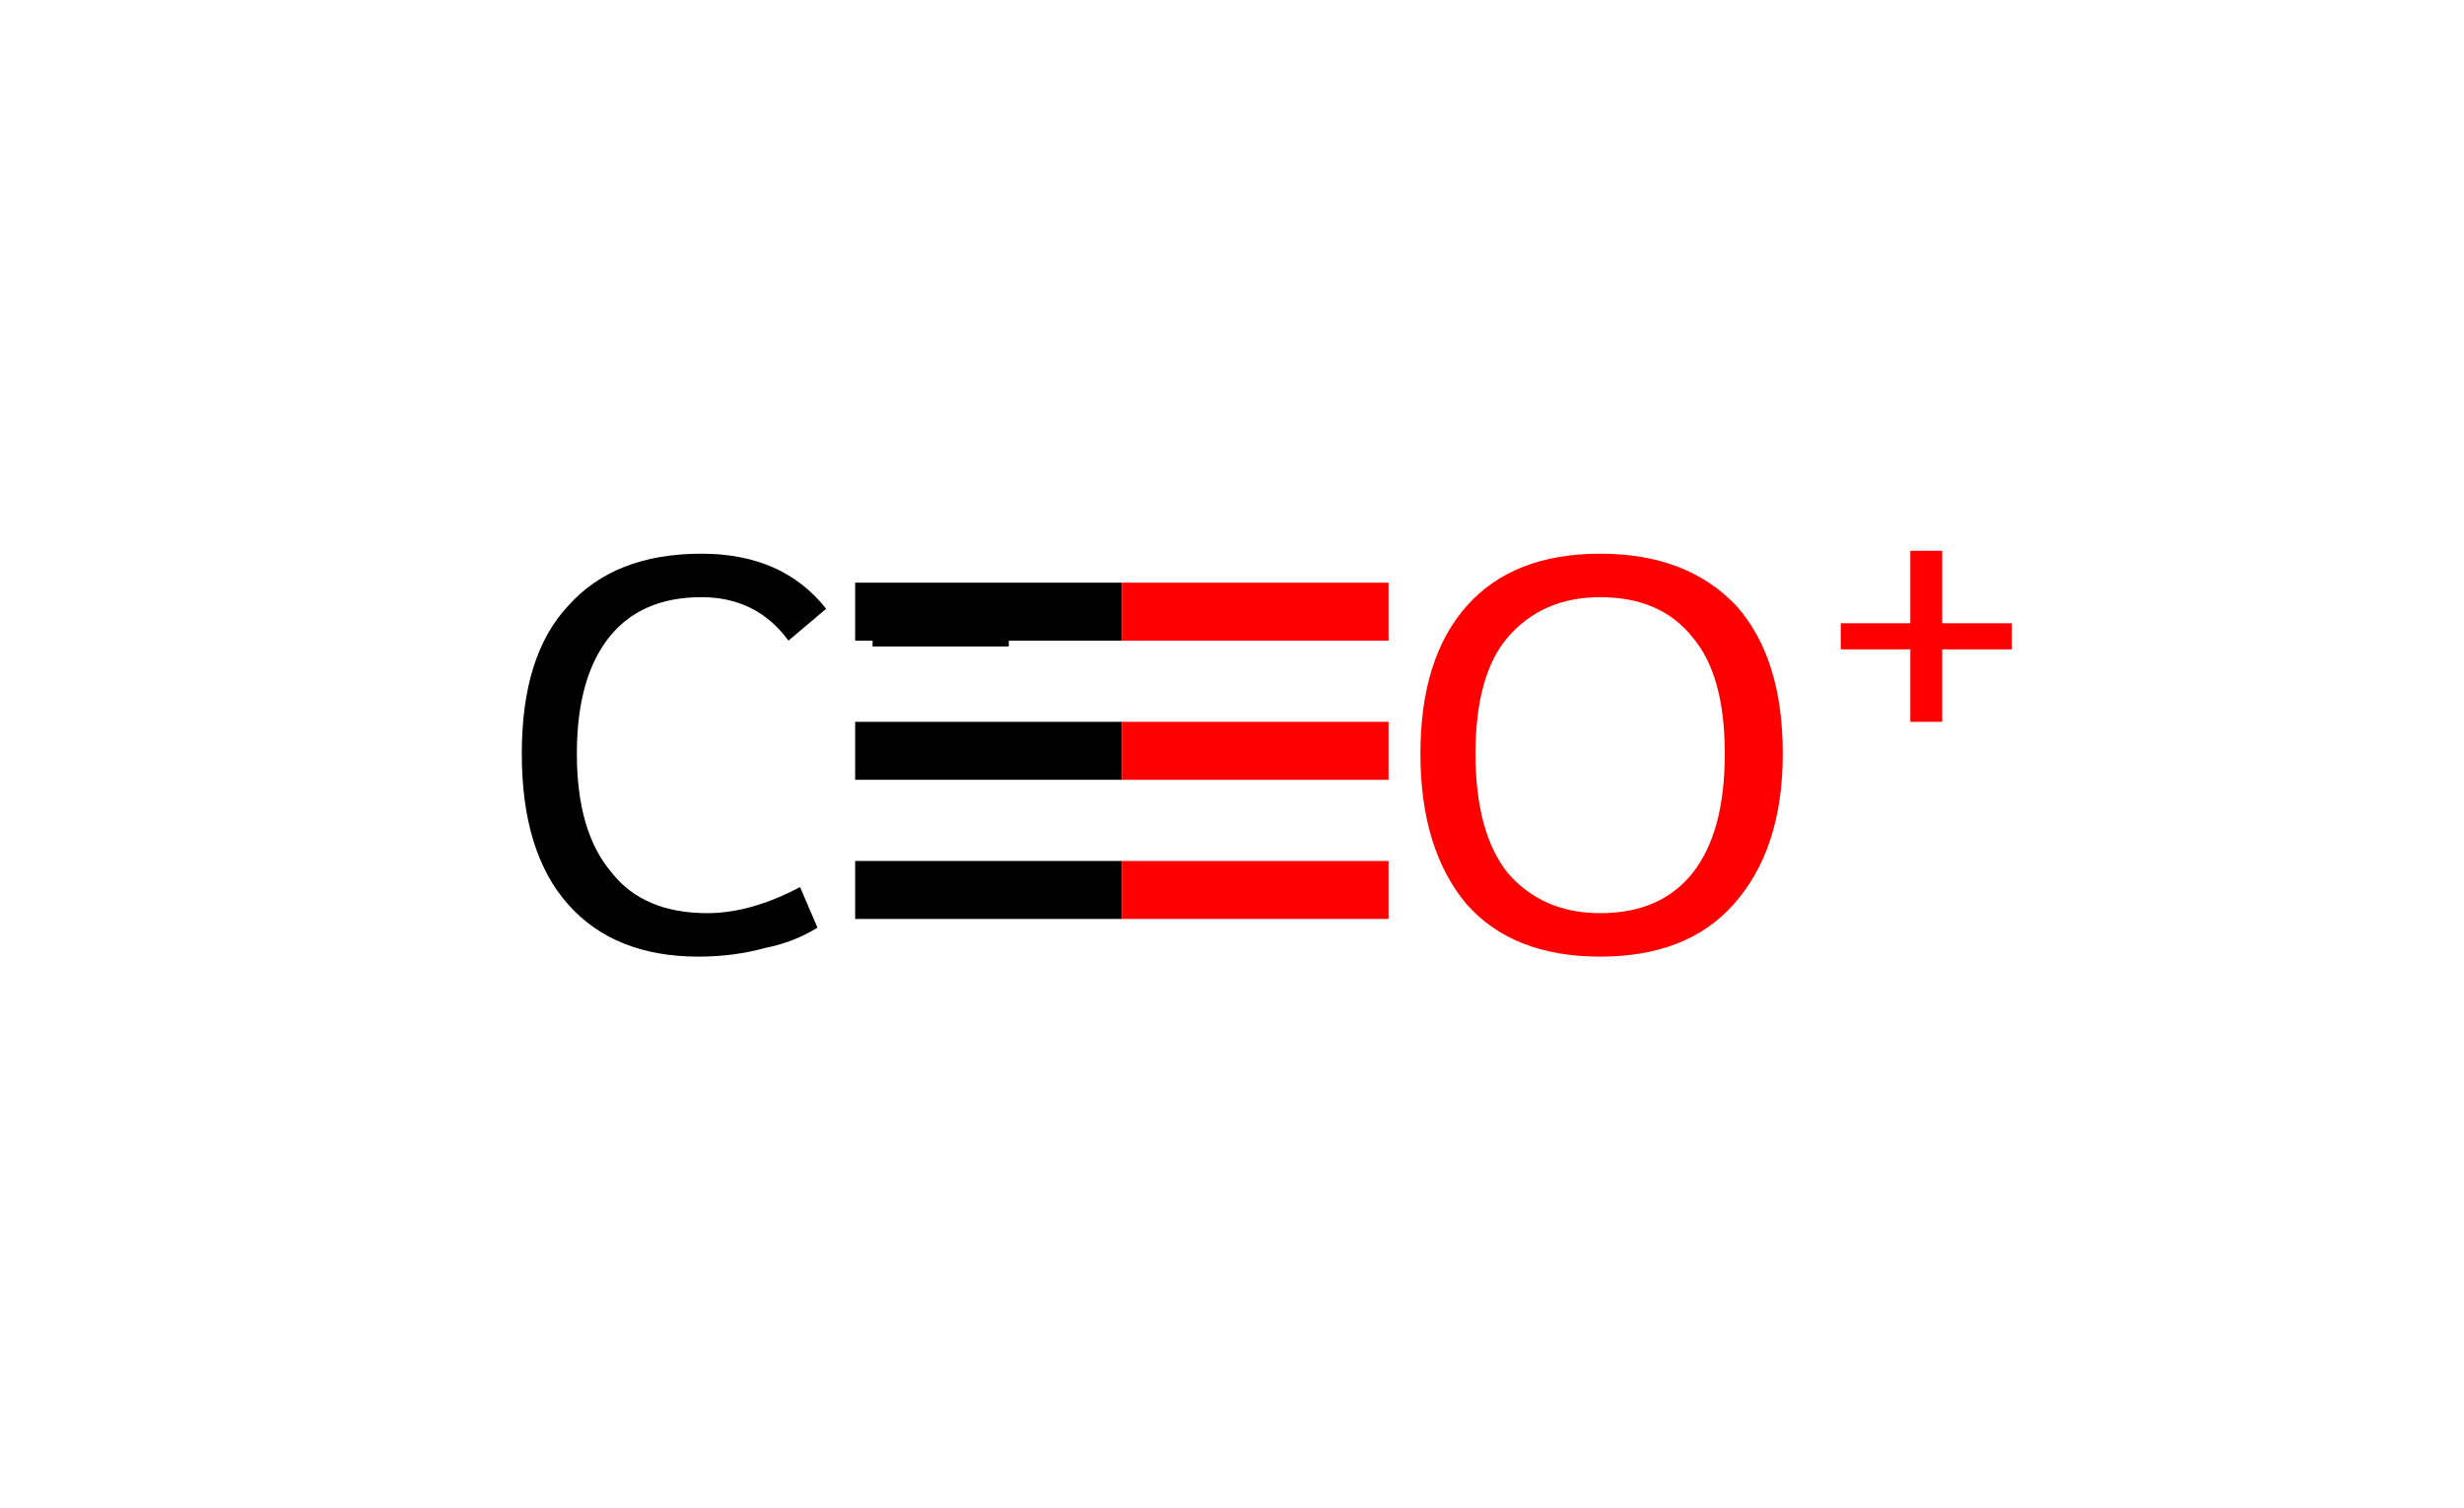
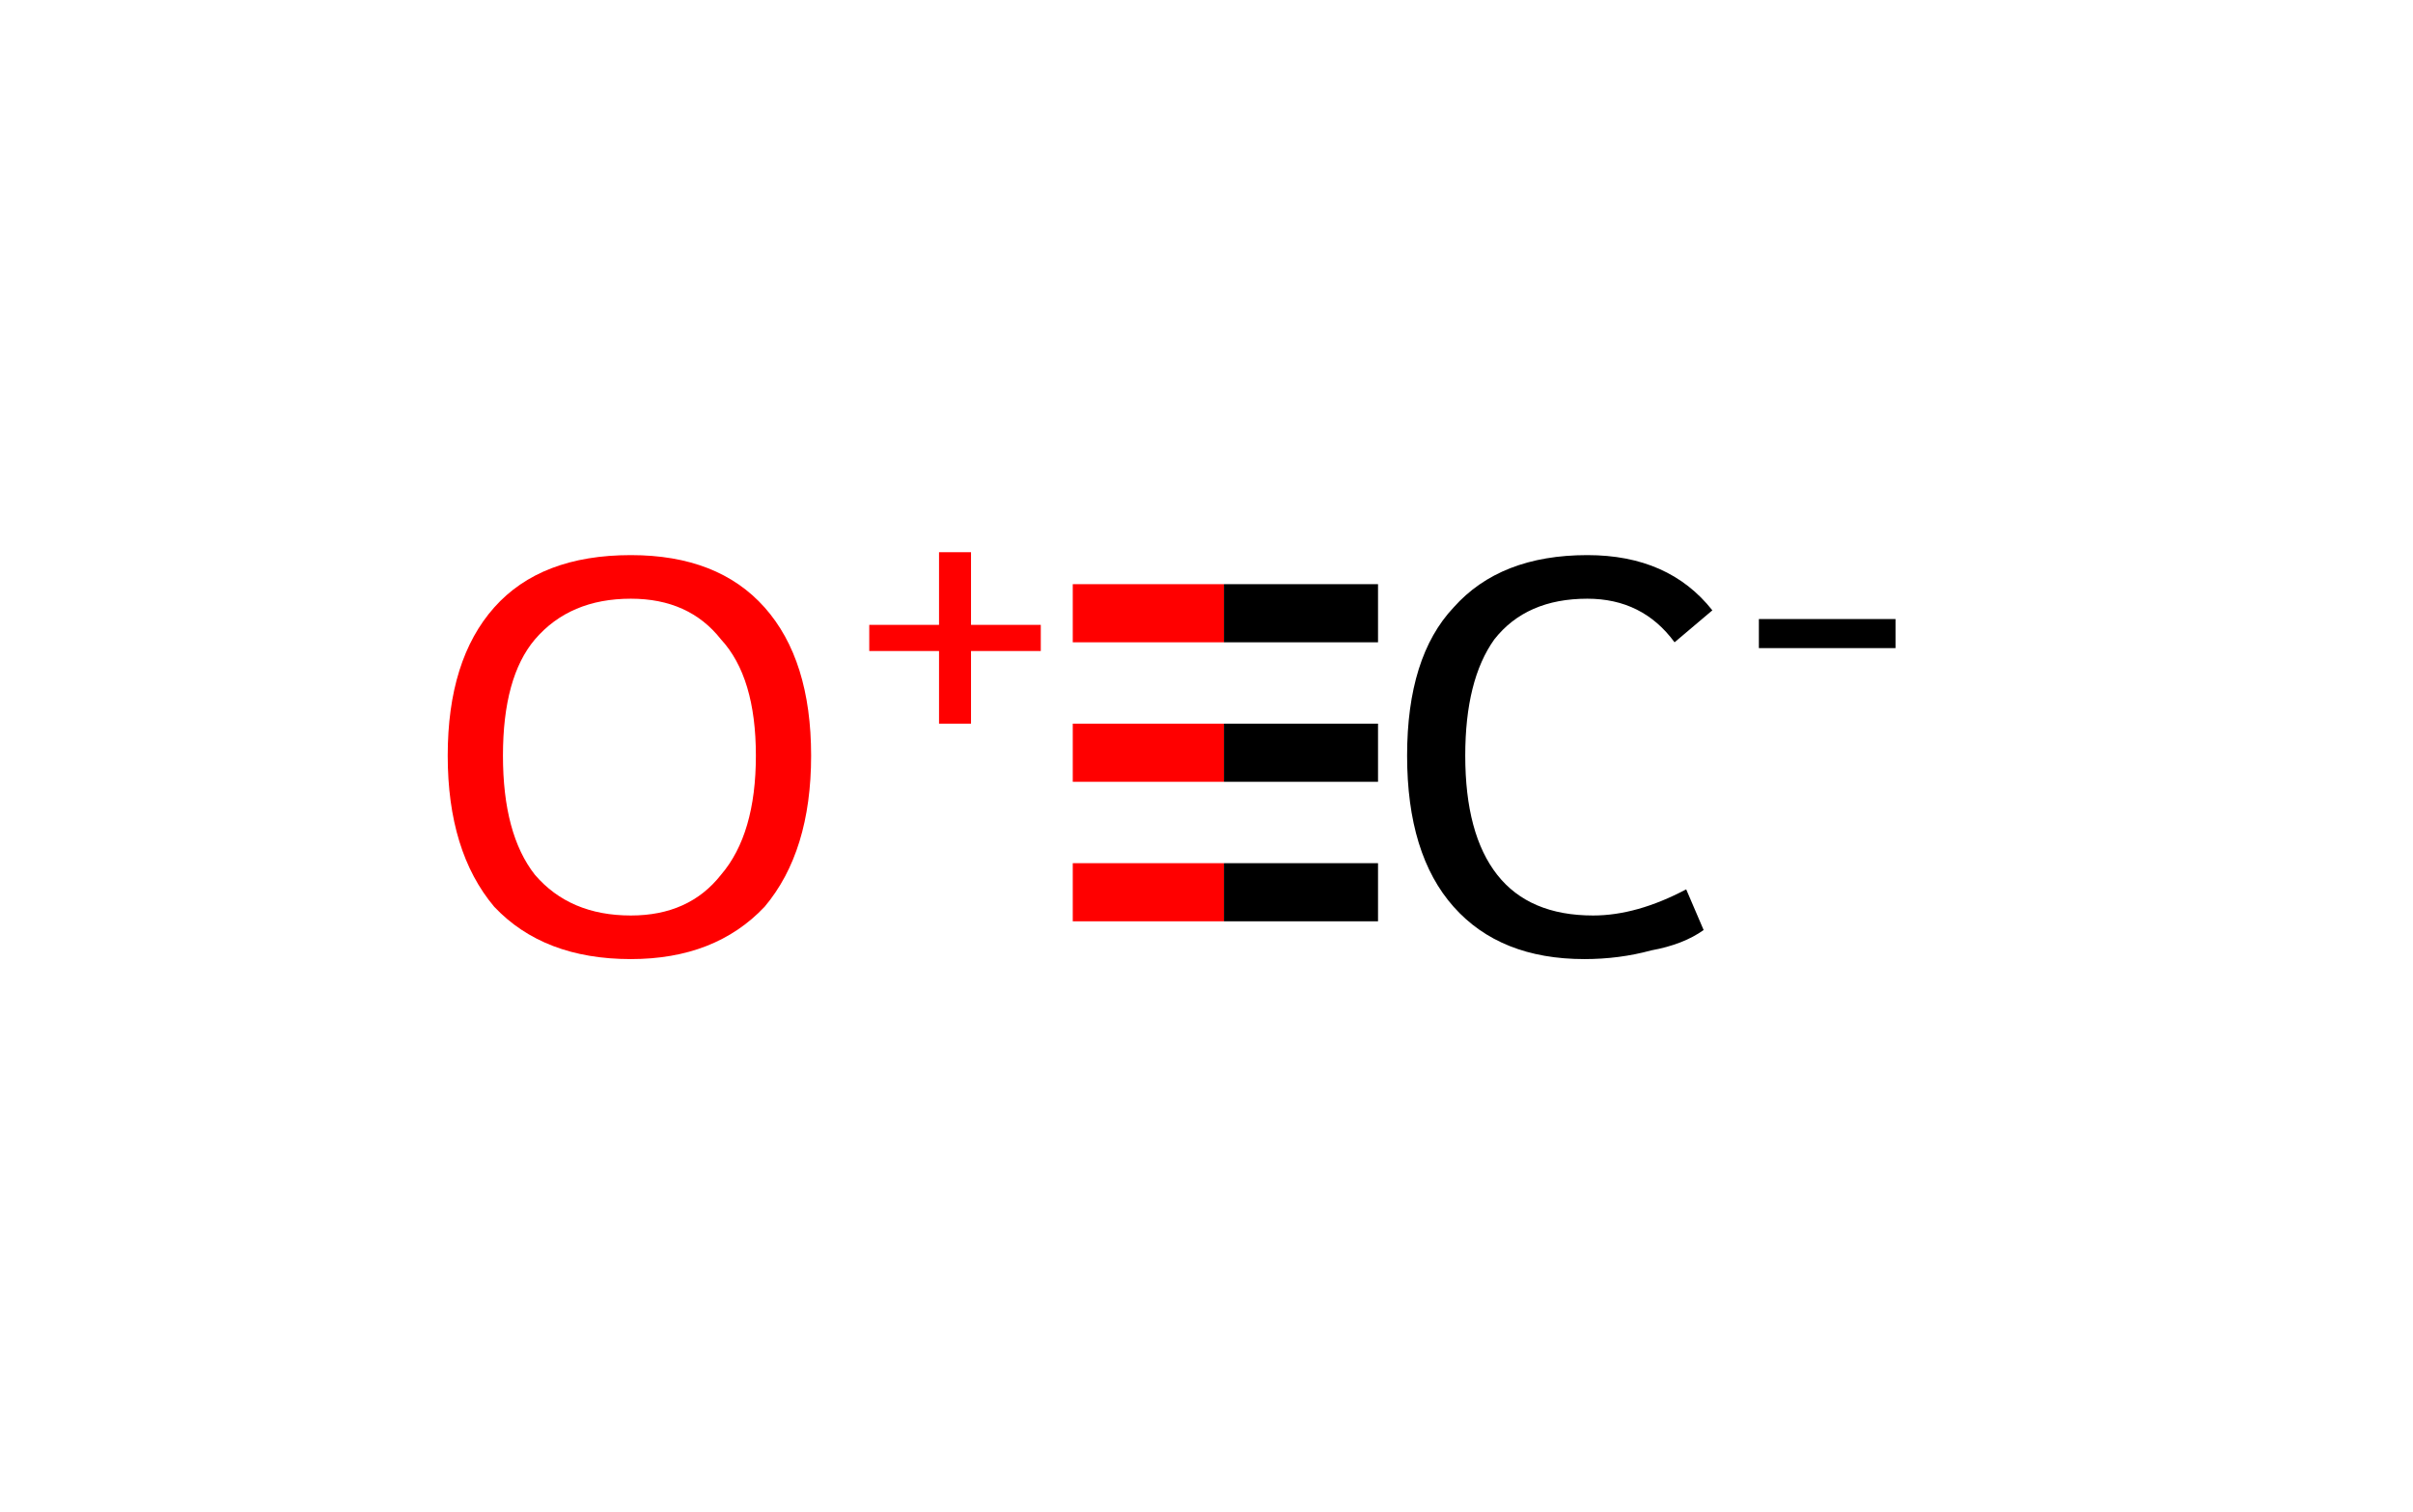
- <svg xmlns="http://www.w3.org/2000/svg" version="1.1" width="85px" height="52px" viewBox="4 4 85 52">
-   <g transform="translate(-72.3, -80.0)">
-     <path class="bond-0 atom-0 atom-1" d="M 105.8,109.9 L 115.0,109.9" style="fill:none;fill-rule:evenodd;stroke:#000000;stroke-width:2.0px;stroke-linecap:butt;stroke-linejoin:miter;stroke-opacity:1" />
-     <path class="bond-0 atom-0 atom-1" d="M 115.0,109.9 L 124.2,109.9" style="fill:none;fill-rule:evenodd;stroke:#FF0000;stroke-width:2.0px;stroke-linecap:butt;stroke-linejoin:miter;stroke-opacity:1" />
-     <path class="bond-0 atom-0 atom-1" d="M 105.8,105.1 L 115.0,105.1" style="fill:none;fill-rule:evenodd;stroke:#000000;stroke-width:2.0px;stroke-linecap:butt;stroke-linejoin:miter;stroke-opacity:1" />
-     <path class="bond-0 atom-0 atom-1" d="M 115.0,105.1 L 124.2,105.1" style="fill:none;fill-rule:evenodd;stroke:#FF0000;stroke-width:2.0px;stroke-linecap:butt;stroke-linejoin:miter;stroke-opacity:1" />
-     <path class="bond-0 atom-0 atom-1" d="M 105.8,114.7 L 115.0,114.7" style="fill:none;fill-rule:evenodd;stroke:#000000;stroke-width:2.0px;stroke-linecap:butt;stroke-linejoin:miter;stroke-opacity:1" />
-     <path class="bond-0 atom-0 atom-1" d="M 115.0,114.7 L 124.2,114.7" style="fill:none;fill-rule:evenodd;stroke:#FF0000;stroke-width:2.0px;stroke-linecap:butt;stroke-linejoin:miter;stroke-opacity:1" />
-     <path class="atom-0" d="M 94.3 110.0 Q 94.3 106.6, 95.9 104.9 Q 97.5 103.1, 100.5 103.1 Q 103.3 103.1, 104.8 105.0 L 103.5 106.1 Q 102.4 104.6, 100.5 104.6 Q 98.4 104.6, 97.3 106.0 Q 96.2 107.4, 96.2 110.0 Q 96.2 112.7, 97.4 114.1 Q 98.5 115.5, 100.7 115.5 Q 102.2 115.5, 103.9 114.6 L 104.5 116.0 Q 103.7 116.5, 102.7 116.7 Q 101.6 117.0, 100.4 117.0 Q 97.5 117.0, 95.9 115.2 Q 94.3 113.4, 94.3 110.0 " fill="#000000" />
-     <path class="atom-0" d="M 106.4 105.3 L 111.1 105.3 L 111.1 106.3 L 106.4 106.3 L 106.4 105.3 " fill="#000000" />
-     <path class="atom-1" d="M 125.3 110.0 Q 125.3 106.7, 126.9 104.9 Q 128.5 103.1, 131.5 103.1 Q 134.5 103.1, 136.2 104.9 Q 137.8 106.7, 137.8 110.0 Q 137.8 113.3, 136.1 115.2 Q 134.5 117.0, 131.5 117.0 Q 128.5 117.0, 126.9 115.2 Q 125.3 113.3, 125.3 110.0 M 131.5 115.5 Q 133.6 115.5, 134.7 114.1 Q 135.8 112.7, 135.8 110.0 Q 135.8 107.3, 134.7 106.0 Q 133.6 104.6, 131.5 104.6 Q 129.5 104.6, 128.3 106.0 Q 127.2 107.3, 127.2 110.0 Q 127.2 112.7, 128.3 114.1 Q 129.5 115.5, 131.5 115.5 " fill="#FF0000" />
-     <path class="atom-1" d="M 139.8 105.5 L 142.2 105.5 L 142.2 103.0 L 143.3 103.0 L 143.3 105.5 L 145.7 105.5 L 145.7 106.4 L 143.3 106.4 L 143.3 108.9 L 142.2 108.9 L 142.2 106.4 L 139.8 106.4 L 139.8 105.5 " fill="#FF0000" />
+ <svg xmlns="http://www.w3.org/2000/svg" version="1.1" width="83px" height="52px" viewBox="4 4 83 52">
+   <g transform="translate(-75.7, -80.0)">
+     <path class="bond-0 atom-0 atom-1" d="M 116.6,109.9 L 121.8,109.9" style="fill:none;fill-rule:evenodd;stroke:#FF0000;stroke-width:2.0px;stroke-linecap:butt;stroke-linejoin:miter;stroke-opacity:1" />
+     <path class="bond-0 atom-0 atom-1" d="M 121.8,109.9 L 127.1,109.9" style="fill:none;fill-rule:evenodd;stroke:#000000;stroke-width:2.0px;stroke-linecap:butt;stroke-linejoin:miter;stroke-opacity:1" />
+     <path class="bond-0 atom-0 atom-1" d="M 116.6,105.1 L 121.8,105.1" style="fill:none;fill-rule:evenodd;stroke:#FF0000;stroke-width:2.0px;stroke-linecap:butt;stroke-linejoin:miter;stroke-opacity:1" />
+     <path class="bond-0 atom-0 atom-1" d="M 121.8,105.1 L 127.1,105.1" style="fill:none;fill-rule:evenodd;stroke:#000000;stroke-width:2.0px;stroke-linecap:butt;stroke-linejoin:miter;stroke-opacity:1" />
+     <path class="bond-0 atom-0 atom-1" d="M 116.6,114.7 L 121.8,114.7" style="fill:none;fill-rule:evenodd;stroke:#FF0000;stroke-width:2.0px;stroke-linecap:butt;stroke-linejoin:miter;stroke-opacity:1" />
+     <path class="bond-0 atom-0 atom-1" d="M 121.8,114.7 L 127.1,114.7" style="fill:none;fill-rule:evenodd;stroke:#000000;stroke-width:2.0px;stroke-linecap:butt;stroke-linejoin:miter;stroke-opacity:1" />
+     <path class="atom-0" d="M 95.1 110.0 Q 95.1 106.7, 96.7 104.9 Q 98.3 103.1, 101.4 103.1 Q 104.4 103.1, 106.0 104.9 Q 107.6 106.7, 107.6 110.0 Q 107.6 113.3, 106.0 115.2 Q 104.3 117.0, 101.4 117.0 Q 98.4 117.0, 96.7 115.2 Q 95.1 113.3, 95.1 110.0 M 101.4 115.5 Q 103.4 115.5, 104.5 114.1 Q 105.7 112.7, 105.7 110.0 Q 105.7 107.3, 104.5 106.0 Q 103.4 104.6, 101.4 104.6 Q 99.3 104.6, 98.1 106.0 Q 97.0 107.3, 97.0 110.0 Q 97.0 112.7, 98.1 114.1 Q 99.3 115.5, 101.4 115.5 " fill="#FF0000" />
+     <path class="atom-0" d="M 109.6 105.5 L 112.0 105.5 L 112.0 103.0 L 113.1 103.0 L 113.1 105.5 L 115.5 105.5 L 115.5 106.4 L 113.1 106.4 L 113.1 108.9 L 112.0 108.9 L 112.0 106.4 L 109.6 106.4 L 109.6 105.5 " fill="#FF0000" />
+     <path class="atom-1" d="M 128.1 110.0 Q 128.1 106.6, 129.7 104.9 Q 131.3 103.1, 134.3 103.1 Q 137.1 103.1, 138.6 105.0 L 137.3 106.1 Q 136.2 104.6, 134.3 104.6 Q 132.2 104.6, 131.1 106.0 Q 130.1 107.4, 130.1 110.0 Q 130.1 112.7, 131.2 114.1 Q 132.3 115.5, 134.5 115.5 Q 136.0 115.5, 137.7 114.6 L 138.3 116.0 Q 137.6 116.5, 136.5 116.7 Q 135.4 117.0, 134.2 117.0 Q 131.3 117.0, 129.7 115.2 Q 128.1 113.4, 128.1 110.0 " fill="#000000" />
+     <path class="atom-1" d="M 140.2 105.3 L 144.9 105.3 L 144.9 106.3 L 140.2 106.3 L 140.2 105.3 " fill="#000000" />
  </g>
</svg>
